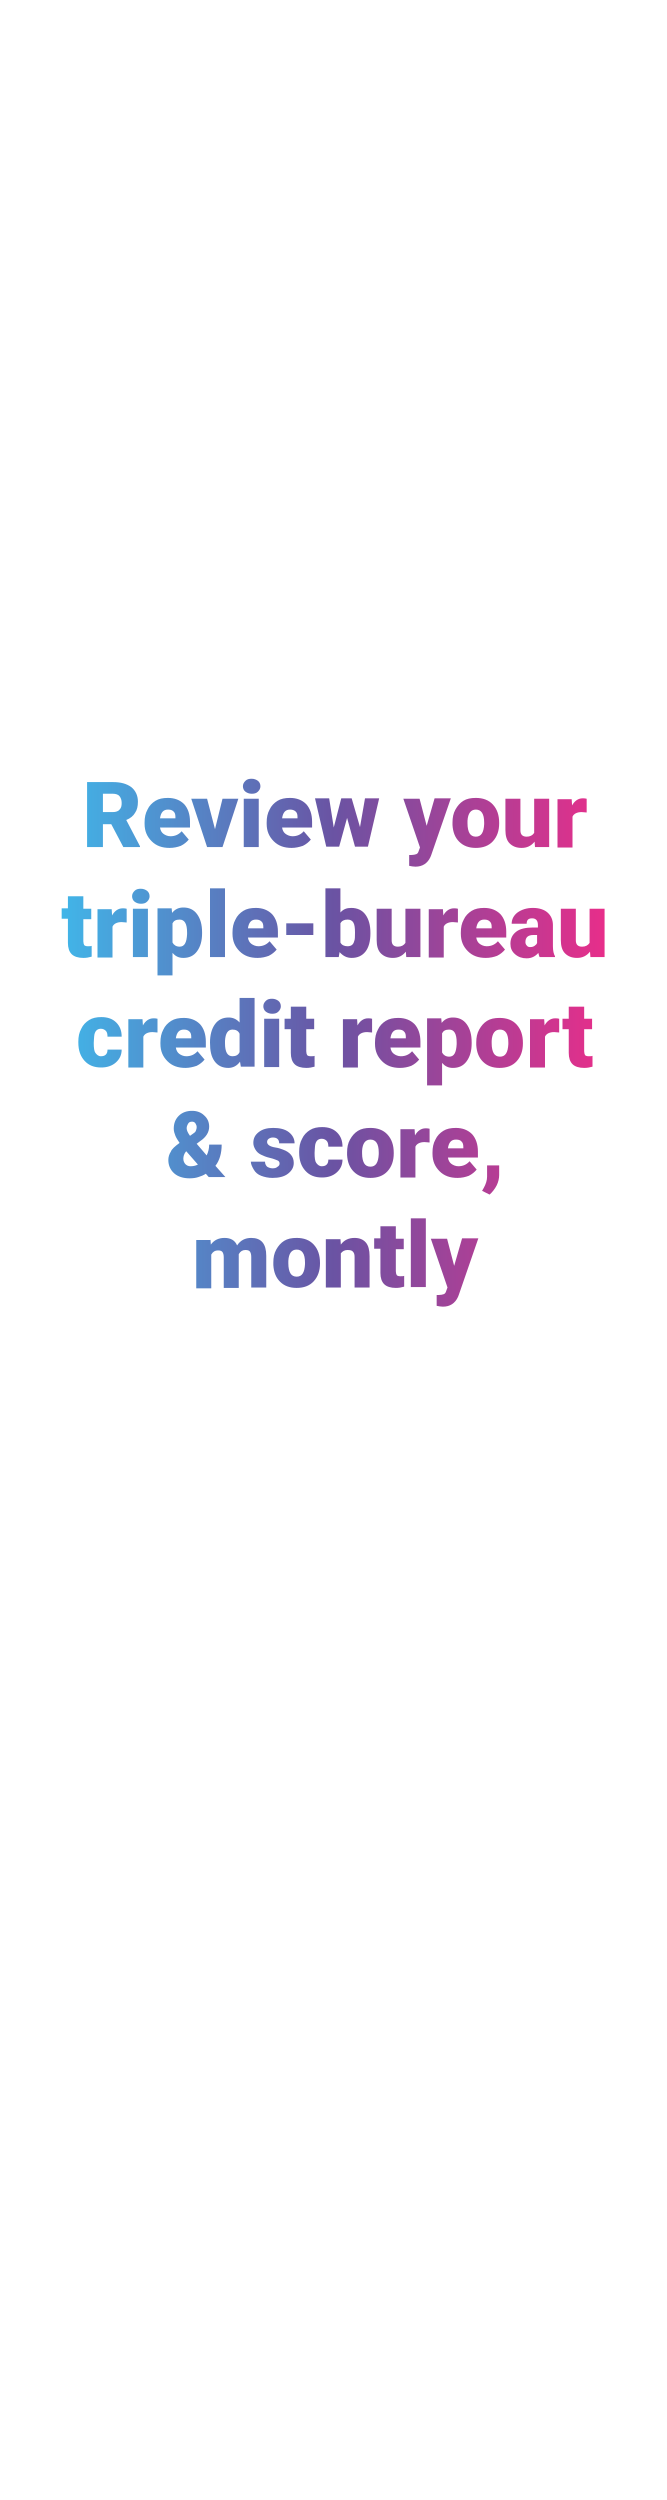
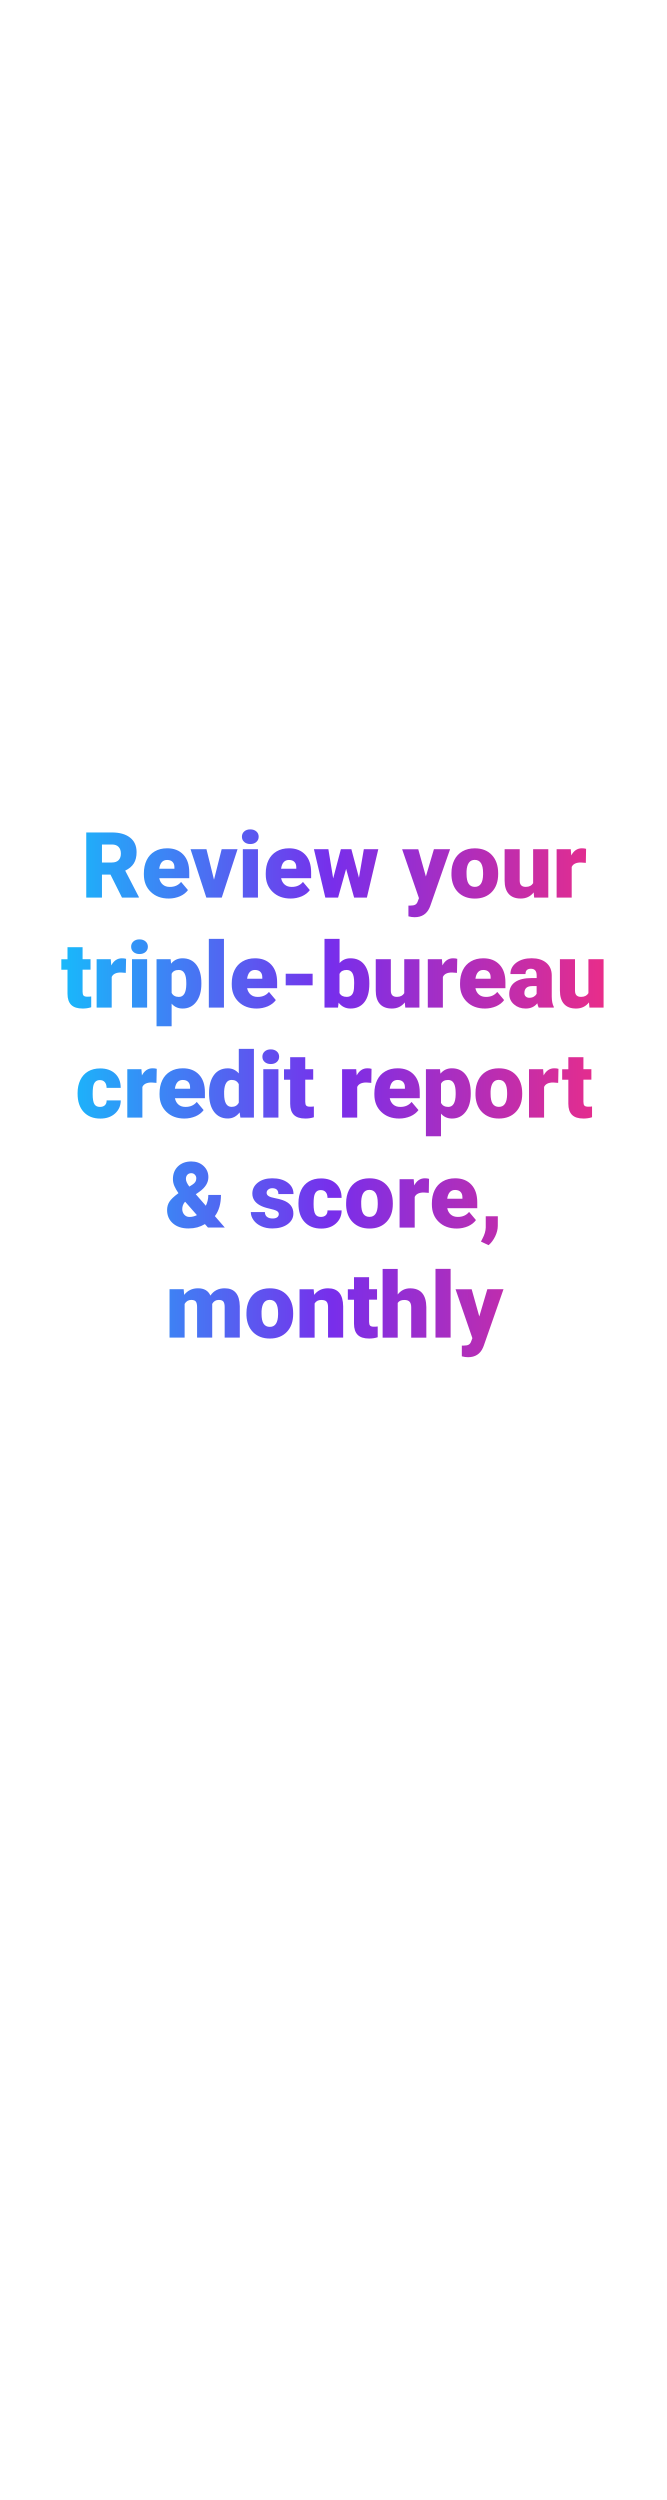
<svg xmlns="http://www.w3.org/2000/svg" version="1.1" id="Layer_1" x="0px" y="0px" viewBox="0 0 160 600" style="enable-background:new 0 0 160 600;" xml:space="preserve">
  <style type="text/css">
	.st0{fill:url(#SVGID_1_);}
</style>
-   <linearGradient id="SVGID_1_" gradientUnits="userSpaceOnUse" x1="14.935" y1="250.262" x2="145.065" y2="250.262">
-     <stop offset="0" style="stop-color:#41B5E8" />
-     <stop offset="0.5" style="stop-color:#6A53A3" />
-     <stop offset="1" style="stop-color:#E72E8A" />
+   <linearGradient id="SVGID_1_" gradientUnits="userSpaceOnUse" x1="14.719" y1="262.39" x2="144.85" y2="262.39">
+     <stop offset="0" style="stop-color:#18B9FB" />
+     <stop offset="0.5" style="stop-color:#782EEB" />
+     <stop offset="1" style="stop-color:#E82D8A" />
  </linearGradient>
-   <path class="st0" d="M26.7,197.8h-2v5.5h-3.8v-15.6h6.2c1.9,0,3.3,0.4,4.4,1.2c1,0.8,1.6,2,1.6,3.5c0,1.1-0.2,2-0.7,2.7  c-0.4,0.7-1.1,1.3-2.1,1.7l3.3,6.3v0.2h-4L26.7,197.8z M24.7,194.9h2.4c0.7,0,1.3-0.2,1.6-0.6c0.4-0.4,0.5-0.9,0.5-1.6  c0-0.7-0.2-1.2-0.5-1.6s-0.9-0.6-1.6-0.6h-2.4V194.9z M40.7,203.5c-1.8,0-3.2-0.5-4.3-1.6c-1.1-1.1-1.7-2.4-1.7-4.2v-0.3  c0-1.2,0.2-2.2,0.7-3.1c0.4-0.9,1.1-1.6,1.9-2.1c0.8-0.5,1.8-0.7,3-0.7c1.6,0,2.9,0.5,3.9,1.5c0.9,1,1.4,2.4,1.4,4.2v1.4h-7.2  c0.1,0.7,0.4,1.2,0.8,1.5s1,0.6,1.7,0.6c1.1,0,2-0.4,2.7-1.2l1.7,2c-0.5,0.6-1.1,1.1-1.9,1.5C42.6,203.3,41.7,203.5,40.7,203.5z   M40.3,194.3c-1.1,0-1.7,0.7-1.9,2.1h3.7v-0.3c0-0.6-0.1-1-0.4-1.3C41.3,194.4,40.9,194.3,40.3,194.3z M51.6,199l1.8-7.3h3.8  l-3.8,11.6h-3.7l-3.8-11.6h3.8L51.6,199z M58.3,188.7c0-0.5,0.2-0.9,0.6-1.3s0.9-0.5,1.5-0.5s1.1,0.2,1.5,0.5s0.6,0.8,0.6,1.3  s-0.2,0.9-0.6,1.3s-0.9,0.5-1.5,0.5s-1.1-0.2-1.5-0.5S58.3,189.2,58.3,188.7z M62.1,203.3h-3.6v-11.6h3.6V203.3z M70,203.5  c-1.8,0-3.2-0.5-4.3-1.6c-1.1-1.1-1.7-2.4-1.7-4.2v-0.3c0-1.2,0.2-2.2,0.7-3.1c0.4-0.9,1.1-1.6,1.9-2.1c0.8-0.5,1.8-0.7,3-0.7  c1.6,0,2.9,0.5,3.9,1.5c0.9,1,1.4,2.4,1.4,4.2v1.4h-7.2c0.1,0.7,0.4,1.2,0.8,1.5s1,0.6,1.7,0.6c1.1,0,2-0.4,2.7-1.2l1.7,2  c-0.5,0.6-1.1,1.1-1.9,1.5C71.8,203.3,70.9,203.5,70,203.5z M69.6,194.3c-1.1,0-1.7,0.7-1.9,2.1h3.7v-0.3c0-0.6-0.1-1-0.4-1.3  C70.6,194.4,70.1,194.3,69.6,194.3z M86.4,198.5l1.2-6.9H91l-2.7,11.6h-3.1l-1.9-6.9l-1.9,6.9h-3.1l-2.7-11.6H79l1.1,7l1.8-7h2.5  L86.4,198.5z M102.4,198.2l1.9-6.6h3.9l-4.7,13.6l-0.2,0.5c-0.7,1.5-1.9,2.3-3.6,2.3c-0.5,0-1-0.1-1.5-0.2v-2.6h0.5  c0.5,0,0.9-0.1,1.2-0.2c0.3-0.1,0.5-0.4,0.6-0.8l0.3-0.8l-4-11.7h3.9L102.4,198.2z M108.6,197.4c0-1.2,0.2-2.2,0.7-3.1  c0.5-0.9,1.1-1.6,1.9-2.1s1.8-0.7,3-0.7c1.7,0,3.1,0.5,4.1,1.6c1,1.1,1.5,2.5,1.5,4.4v0.1c0,1.8-0.5,3.2-1.5,4.3  c-1,1.1-2.4,1.6-4.1,1.6c-1.7,0-3-0.5-4-1.5c-1-1-1.5-2.3-1.6-4L108.6,197.4z M112.2,197.6c0,1.1,0.2,1.9,0.5,2.4s0.8,0.8,1.5,0.8  c1.3,0,1.9-1,2-3v-0.4c0-2.1-0.7-3.1-2-3.1c-1.2,0-1.9,0.9-2,2.7L112.2,197.6z M128.3,202c-0.8,1-1.8,1.5-3.1,1.5  c-1.3,0-2.2-0.4-2.9-1.1c-0.7-0.7-1-1.8-1-3.2v-7.5h3.6v7.6c0,1,0.5,1.5,1.5,1.5c0.8,0,1.4-0.3,1.8-0.9v-8.2h3.6v11.6h-3.4  L128.3,202z M140.8,195l-1.2-0.1c-1.1,0-1.9,0.4-2.2,1.1v7.4h-3.6v-11.6h3.4l0.1,1.5c0.6-1.1,1.5-1.7,2.5-1.7c0.4,0,0.7,0,1,0.1  L140.8,195z M20,215.2v2.9h1.9v2.5H20v5.3c0,0.4,0.1,0.7,0.2,0.9s0.5,0.3,0.9,0.3c0.4,0,0.7,0,0.9-0.1v2.6c-0.7,0.2-1.3,0.3-2,0.3  c-1.2,0-2.2-0.3-2.8-0.9s-0.9-1.5-0.9-2.7v-5.8h-1.5v-2.5h1.5v-2.9H20z M30.4,221.4l-1.2-0.1c-1.1,0-1.9,0.4-2.2,1.1v7.4h-3.6v-11.6  h3.4l0.1,1.5c0.6-1.1,1.5-1.7,2.5-1.7c0.4,0,0.7,0,1,0.1L30.4,221.4z M31.7,215.1c0-0.5,0.2-0.9,0.6-1.3s0.9-0.5,1.5-0.5  s1.1,0.2,1.5,0.5s0.6,0.8,0.6,1.3s-0.2,0.9-0.6,1.3s-0.9,0.5-1.5,0.5s-1.1-0.2-1.5-0.5S31.7,215.6,31.7,215.1z M35.5,229.7h-3.6  v-11.6h3.6V229.7z M48.5,224c0,1.8-0.4,3.2-1.2,4.3c-0.8,1.1-1.9,1.6-3.3,1.6c-1.1,0-1.9-0.4-2.6-1.2v5.4h-3.6v-16.1h3.4l0.1,1.1  c0.7-0.9,1.6-1.3,2.7-1.3c1.4,0,2.5,0.5,3.3,1.6c0.8,1.1,1.2,2.5,1.2,4.4V224z M44.9,223.8c0-2.1-0.6-3.1-1.8-3.1  c-0.9,0-1.4,0.3-1.7,0.9v4.6c0.3,0.6,0.9,1,1.7,1c1.2,0,1.7-1,1.8-3V223.8z M54,229.7h-3.6v-16.5H54V229.7z M61.8,229.9  c-1.8,0-3.2-0.5-4.3-1.6c-1.1-1.1-1.7-2.4-1.7-4.2v-0.3c0-1.2,0.2-2.2,0.7-3.1c0.4-0.9,1.1-1.6,1.9-2.1c0.8-0.5,1.8-0.7,3-0.7  c1.6,0,2.9,0.5,3.9,1.5c0.9,1,1.4,2.4,1.4,4.2v1.4h-7.2c0.1,0.7,0.4,1.2,0.8,1.5s1,0.6,1.7,0.6c1.1,0,2-0.4,2.7-1.2l1.7,2  c-0.5,0.6-1.1,1.1-1.9,1.5C63.7,229.7,62.8,229.9,61.8,229.9z M61.4,220.7c-1.1,0-1.7,0.7-1.9,2.1h3.7v-0.3c0-0.6-0.1-1-0.4-1.3  C62.4,220.8,62,220.7,61.4,220.7z M75.2,224.4h-6.5v-2.8h6.5V224.4z M88.9,224c0,1.9-0.4,3.4-1.2,4.4s-1.9,1.5-3.3,1.5  c-1.2,0-2.1-0.5-2.9-1.4l-0.2,1.2h-3.2v-16.5h3.6v5.8c0.7-0.8,1.5-1.1,2.6-1.1c1.4,0,2.6,0.5,3.4,1.6s1.2,2.5,1.2,4.4V224z   M85.2,223.8c0-1.1-0.1-1.9-0.4-2.4c-0.3-0.5-0.8-0.7-1.4-0.7c-0.8,0-1.4,0.3-1.7,0.9v4.6c0.3,0.6,0.9,0.9,1.7,0.9  c0.9,0,1.4-0.4,1.6-1.2C85.2,225.5,85.2,224.8,85.2,223.8z M97.4,228.4c-0.8,1-1.8,1.5-3.1,1.5c-1.3,0-2.2-0.4-2.9-1.1  c-0.7-0.7-1-1.8-1-3.2v-7.5H94v7.6c0,1,0.5,1.5,1.5,1.5c0.8,0,1.4-0.3,1.8-0.9v-8.2h3.6v11.6h-3.4L97.4,228.4z M109.9,221.4  l-1.2-0.1c-1.1,0-1.9,0.4-2.2,1.1v7.4h-3.6v-11.6h3.4l0.1,1.5c0.6-1.1,1.5-1.7,2.5-1.7c0.4,0,0.7,0,1,0.1L109.9,221.4z M116.6,229.9  c-1.8,0-3.2-0.5-4.3-1.6c-1.1-1.1-1.7-2.4-1.7-4.2v-0.3c0-1.2,0.2-2.2,0.7-3.1c0.4-0.9,1.1-1.6,1.9-2.1c0.8-0.5,1.8-0.7,3-0.7  c1.6,0,2.9,0.5,3.9,1.5c0.9,1,1.4,2.4,1.4,4.2v1.4h-7.2c0.1,0.7,0.4,1.2,0.8,1.5s1,0.6,1.7,0.6c1.1,0,2-0.4,2.7-1.2l1.7,2  c-0.5,0.6-1.1,1.1-1.9,1.5C118.5,229.7,117.6,229.9,116.6,229.9z M116.2,220.7c-1.1,0-1.7,0.7-1.9,2.1h3.7v-0.3c0-0.6-0.1-1-0.4-1.3  C117.2,220.8,116.8,220.7,116.2,220.7z M129.5,229.7c-0.1-0.2-0.2-0.6-0.3-1c-0.7,0.8-1.6,1.3-2.8,1.3c-1.1,0-2-0.3-2.8-1  c-0.8-0.7-1.1-1.5-1.1-2.5c0-1.3,0.5-2.2,1.4-2.9s2.3-1,4.1-1h1.1V222c0-1.1-0.5-1.6-1.4-1.6c-0.9,0-1.3,0.4-1.3,1.3h-3.6  c0-1.1,0.5-2,1.4-2.7c1-0.7,2.2-1.1,3.7-1.1s2.7,0.4,3.5,1.1s1.3,1.7,1.3,3v5.1c0,1.1,0.2,1.9,0.5,2.4v0.2H129.5z M127.2,227.3  c0.5,0,0.8-0.1,1.1-0.3c0.3-0.2,0.5-0.4,0.6-0.7v-1.9H128c-1.3,0-1.9,0.6-1.9,1.7c0,0.3,0.1,0.6,0.3,0.8  C126.6,227.2,126.9,227.3,127.2,227.3z M141.6,228.4c-0.8,1-1.8,1.5-3.1,1.5c-1.3,0-2.2-0.4-2.9-1.1c-0.7-0.7-1-1.8-1-3.2v-7.5h3.6  v7.6c0,1,0.5,1.5,1.5,1.5c0.8,0,1.4-0.3,1.8-0.9v-8.2h3.6v11.6h-3.4L141.6,228.4z M24.2,253.5c0.5,0,0.9-0.1,1.2-0.4  c0.3-0.3,0.4-0.7,0.4-1.2h3.4c0,1.3-0.5,2.3-1.4,3.1c-0.9,0.8-2.1,1.2-3.5,1.2c-1.7,0-3-0.5-4-1.6s-1.5-2.5-1.5-4.4v-0.2  c0-1.2,0.2-2.2,0.7-3.1c0.4-0.9,1.1-1.6,1.9-2.1c0.8-0.5,1.8-0.7,2.9-0.7c1.5,0,2.7,0.4,3.6,1.3s1.3,2,1.3,3.4h-3.4  c0-0.6-0.1-1.1-0.4-1.4s-0.7-0.5-1.2-0.5c-0.9,0-1.5,0.6-1.6,1.8c0,0.4-0.1,0.9-0.1,1.6c0,1.2,0.1,2,0.4,2.4S23.6,253.5,24.2,253.5z   M37.8,247.8l-1.2-0.1c-1.1,0-1.9,0.4-2.2,1.1v7.4h-3.6v-11.6h3.4l0.1,1.5c0.6-1.1,1.5-1.7,2.5-1.7c0.4,0,0.7,0,1,0.1L37.8,247.8z   M44.5,256.3c-1.8,0-3.2-0.5-4.3-1.6c-1.1-1.1-1.7-2.4-1.7-4.2v-0.3c0-1.2,0.2-2.2,0.7-3.1c0.4-0.9,1.1-1.6,1.9-2.1  c0.8-0.5,1.8-0.7,3-0.7c1.6,0,2.9,0.5,3.9,1.5c0.9,1,1.4,2.4,1.4,4.2v1.4h-7.2c0.1,0.7,0.4,1.2,0.8,1.5s1,0.6,1.7,0.6  c1.1,0,2-0.4,2.7-1.2l1.7,2c-0.5,0.6-1.1,1.1-1.9,1.5C46.3,256.1,45.4,256.3,44.5,256.3z M44.1,247.1c-1.1,0-1.7,0.7-1.9,2.1h3.7  v-0.3c0-0.6-0.1-1-0.4-1.3C45.1,247.2,44.7,247.1,44.1,247.1z M50.4,250.2c0-1.8,0.4-3.3,1.2-4.4s1.9-1.6,3.3-1.6  c1,0,1.9,0.4,2.6,1.2v-5.9h3.6v16.5h-3.3l-0.2-1.2c-0.7,1-1.7,1.5-2.8,1.5c-1.4,0-2.5-0.5-3.3-1.6S50.4,252.2,50.4,250.2z M54,250.4  c0,2.1,0.6,3.1,1.8,3.1c0.8,0,1.4-0.3,1.7-1v-4.4c-0.3-0.7-0.9-1-1.7-1c-1.1,0-1.7,0.9-1.8,2.7L54,250.4z M63.2,241.5  c0-0.5,0.2-0.9,0.6-1.3s0.9-0.5,1.5-0.5s1.1,0.2,1.5,0.5s0.6,0.8,0.6,1.3s-0.2,0.9-0.6,1.3s-0.9,0.5-1.5,0.5s-1.1-0.2-1.5-0.5  S63.2,242,63.2,241.5z M67,256.1h-3.6v-11.6H67V256.1z M73.5,241.6v2.9h1.9v2.5h-1.9v5.3c0,0.4,0.1,0.7,0.2,0.9s0.5,0.3,0.9,0.3  c0.4,0,0.7,0,0.9-0.1v2.6c-0.7,0.2-1.3,0.3-2,0.3c-1.2,0-2.2-0.3-2.8-0.9c-0.6-0.6-0.9-1.5-0.9-2.7V247h-1.5v-2.5h1.5v-2.9H73.5z   M89.3,247.8l-1.2-0.1c-1.1,0-1.9,0.4-2.2,1.1v7.4h-3.6v-11.6h3.4l0.1,1.5c0.6-1.1,1.5-1.7,2.5-1.7c0.4,0,0.7,0,1,0.1L89.3,247.8z   M96,256.3c-1.8,0-3.2-0.5-4.3-1.6c-1.1-1.1-1.7-2.4-1.7-4.2v-0.3c0-1.2,0.2-2.2,0.7-3.1c0.4-0.9,1.1-1.6,1.9-2.1  c0.8-0.5,1.8-0.7,3-0.7c1.6,0,2.9,0.5,3.9,1.5c0.9,1,1.4,2.4,1.4,4.2v1.4h-7.2c0.1,0.7,0.4,1.2,0.8,1.5s1,0.6,1.7,0.6  c1.1,0,2-0.4,2.7-1.2l1.7,2c-0.5,0.6-1.1,1.1-1.9,1.5C97.9,256.1,97,256.3,96,256.3z M95.6,247.1c-1.1,0-1.7,0.7-1.9,2.1h3.7v-0.3  c0-0.6-0.1-1-0.4-1.3C96.7,247.2,96.2,247.1,95.6,247.1z M113.2,250.4c0,1.8-0.4,3.2-1.2,4.3c-0.8,1.1-1.9,1.6-3.3,1.6  c-1.1,0-1.9-0.4-2.6-1.2v5.4h-3.6v-16.1h3.4l0.1,1.1c0.7-0.9,1.6-1.3,2.7-1.3c1.4,0,2.5,0.5,3.3,1.6c0.8,1.1,1.2,2.5,1.2,4.4V250.4z   M109.6,250.2c0-2.1-0.6-3.1-1.8-3.1c-0.9,0-1.4,0.3-1.7,0.9v4.6c0.3,0.6,0.9,1,1.7,1c1.2,0,1.7-1,1.8-3V250.2z M114.3,250.2  c0-1.2,0.2-2.2,0.7-3.1c0.5-0.9,1.1-1.6,1.9-2.1s1.8-0.7,3-0.7c1.7,0,3.1,0.5,4.1,1.6c1,1.1,1.5,2.5,1.5,4.4v0.1  c0,1.8-0.5,3.2-1.5,4.3c-1,1.1-2.4,1.6-4.1,1.6c-1.7,0-3-0.5-4-1.5c-1-1-1.5-2.3-1.6-4L114.3,250.2z M118,250.4  c0,1.1,0.2,1.9,0.5,2.4s0.8,0.8,1.5,0.8c1.3,0,1.9-1,2-3v-0.4c0-2.1-0.7-3.1-2-3.1c-1.2,0-1.9,0.9-2,2.7L118,250.4z M134.2,247.8  l-1.2-0.1c-1.1,0-1.9,0.4-2.2,1.1v7.4h-3.6v-11.6h3.4l0.1,1.5c0.6-1.1,1.5-1.7,2.5-1.7c0.4,0,0.7,0,1,0.1L134.2,247.8z M140.2,241.6  v2.9h1.9v2.5h-1.9v5.3c0,0.4,0.1,0.7,0.2,0.9s0.5,0.3,0.9,0.3c0.4,0,0.7,0,0.9-0.1v2.6c-0.7,0.2-1.3,0.3-2,0.3  c-1.2,0-2.2-0.3-2.8-0.9c-0.6-0.6-0.9-1.5-0.9-2.7V247h-1.5v-2.5h1.5v-2.9H140.2z M43.1,274.3c-0.4-0.6-0.8-1.2-1-1.7  c-0.2-0.5-0.4-1.1-0.4-1.7c0-1.3,0.4-2.3,1.2-3.1c0.8-0.8,1.9-1.2,3.2-1.2c1.2,0,2.2,0.4,2.9,1.1c0.8,0.7,1.2,1.6,1.2,2.7  c0,1.3-0.7,2.5-2.2,3.5l-0.8,0.6l2.4,2.8c0.4-0.8,0.6-1.7,0.6-2.6h3c0,2.1-0.5,3.8-1.5,5.1l2.4,2.7h-4l-0.7-0.8  c-0.6,0.4-1.2,0.6-1.8,0.8c-0.6,0.2-1.3,0.3-2.1,0.3c-1.5,0-2.8-0.4-3.7-1.2c-0.9-0.8-1.4-1.9-1.4-3.2c0-0.7,0.2-1.4,0.6-2  C41.2,275.8,42,275.1,43.1,274.3L43.1,274.3z M45.7,279.9c0.6,0,1.2-0.1,1.8-0.4l-2.8-3.2l-0.1,0.1c-0.4,0.5-0.6,1.1-0.6,1.7  c0,0.5,0.2,1,0.5,1.3S45.2,279.9,45.7,279.9z M44.8,270.8c0,0.5,0.3,1.1,0.8,1.8l0.7-0.5c0.3-0.2,0.6-0.4,0.7-0.7s0.2-0.5,0.2-0.9  c0-0.3-0.1-0.6-0.3-0.9s-0.5-0.4-0.8-0.4c-0.4,0-0.7,0.1-0.9,0.4C44.9,270.1,44.8,270.4,44.8,270.8z M67.1,279.2  c0-0.3-0.2-0.6-0.5-0.7s-0.9-0.4-1.8-0.6s-1.6-0.5-2.2-0.8c-0.6-0.3-1-0.7-1.3-1.2s-0.5-1-0.5-1.6c0-1.1,0.4-1.9,1.3-2.6  c0.9-0.7,2-1,3.5-1c1.5,0,2.8,0.3,3.7,1s1.4,1.6,1.4,2.7H67c0-0.9-0.5-1.4-1.5-1.4c-0.4,0-0.7,0.1-1,0.3c-0.3,0.2-0.4,0.5-0.4,0.8  c0,0.3,0.2,0.6,0.5,0.8s0.8,0.4,1.5,0.5c0.7,0.1,1.3,0.3,1.8,0.5c1.7,0.6,2.6,1.7,2.6,3.2c0,1.1-0.5,1.9-1.4,2.6  c-0.9,0.7-2.2,1-3.7,1c-1,0-1.9-0.2-2.7-0.5s-1.4-0.8-1.8-1.5s-0.7-1.3-0.7-1.9h3.4c0,0.5,0.2,0.9,0.5,1.2c0.3,0.2,0.8,0.4,1.3,0.4  c0.5,0,0.9-0.1,1.1-0.3C67,279.8,67.1,279.6,67.1,279.2z M77.2,279.9c0.5,0,0.9-0.1,1.2-0.4c0.3-0.3,0.4-0.7,0.4-1.2h3.4  c0,1.3-0.5,2.3-1.4,3.1c-0.9,0.8-2.1,1.2-3.5,1.2c-1.7,0-3-0.5-4-1.6s-1.5-2.5-1.5-4.4v-0.2c0-1.2,0.2-2.2,0.7-3.1  c0.4-0.9,1.1-1.6,1.9-2.1c0.8-0.5,1.8-0.7,2.9-0.7c1.5,0,2.7,0.4,3.6,1.3s1.3,2,1.3,3.4h-3.4c0-0.6-0.1-1.1-0.4-1.4  s-0.7-0.5-1.2-0.5c-0.9,0-1.5,0.6-1.6,1.8c0,0.4-0.1,0.9-0.1,1.6c0,1.2,0.1,2,0.4,2.4S76.6,279.9,77.2,279.9z M83.3,276.6  c0-1.2,0.2-2.2,0.7-3.1c0.5-0.9,1.1-1.6,1.9-2.1s1.8-0.7,3-0.7c1.7,0,3.1,0.5,4.1,1.6c1,1.1,1.5,2.5,1.5,4.4v0.1  c0,1.8-0.5,3.2-1.5,4.3c-1,1.1-2.4,1.6-4.1,1.6c-1.7,0-3-0.5-4-1.5c-1-1-1.5-2.3-1.6-4L83.3,276.6z M86.9,276.8  c0,1.1,0.2,1.9,0.5,2.4s0.8,0.8,1.5,0.8c1.3,0,1.9-1,2-3v-0.4c0-2.1-0.7-3.1-2-3.1c-1.2,0-1.9,0.9-2,2.7L86.9,276.8z M103.1,274.2  l-1.2-0.1c-1.1,0-1.9,0.4-2.2,1.1v7.4h-3.6v-11.6h3.4l0.1,1.5c0.6-1.1,1.5-1.7,2.5-1.7c0.4,0,0.7,0,1,0.1L103.1,274.2z M109.8,282.7  c-1.8,0-3.2-0.5-4.3-1.6c-1.1-1.1-1.7-2.4-1.7-4.2v-0.3c0-1.2,0.2-2.2,0.7-3.1c0.4-0.9,1.1-1.6,1.9-2.1c0.8-0.5,1.8-0.7,3-0.7  c1.6,0,2.9,0.5,3.9,1.5c0.9,1,1.4,2.4,1.4,4.2v1.4h-7.2c0.1,0.7,0.4,1.2,0.8,1.5s1,0.6,1.7,0.6c1.1,0,2-0.4,2.7-1.2l1.7,2  c-0.5,0.6-1.1,1.1-1.9,1.5C111.7,282.5,110.8,282.7,109.8,282.7z M109.4,273.5c-1.1,0-1.7,0.7-1.9,2.1h3.7v-0.3c0-0.6-0.1-1-0.4-1.3  C110.5,273.6,110,273.5,109.4,273.5z M117.5,286.7l-1.8-0.9l0.4-0.7c0.5-0.9,0.8-1.8,0.8-2.7v-2.7h2.9l0,2.3c0,0.8-0.2,1.7-0.6,2.5  S118.1,286.2,117.5,286.7z M50.5,297.3l0.1,1.4c0.8-1.1,1.9-1.6,3.3-1.6c1.5,0,2.5,0.6,3,1.8c0.8-1.2,1.9-1.8,3.4-1.8  c2.4,0,3.6,1.4,3.6,4.3v7.6h-3.6v-7.3c0-0.6-0.1-1-0.3-1.3s-0.6-0.4-1.1-0.4c-0.7,0-1.2,0.3-1.6,1l0,0.2v7.9h-3.6v-7.3  c0-0.6-0.1-1-0.3-1.3s-0.6-0.4-1.1-0.4c-0.7,0-1.2,0.3-1.6,1v8.1h-3.6v-11.6H50.5z M65.6,303c0-1.2,0.2-2.2,0.7-3.1  c0.5-0.9,1.1-1.6,1.9-2.1s1.8-0.7,3-0.7c1.7,0,3.1,0.5,4.1,1.6c1,1.1,1.5,2.5,1.5,4.4v0.1c0,1.8-0.5,3.2-1.5,4.3  c-1,1.1-2.4,1.6-4.1,1.6c-1.7,0-3-0.5-4-1.5c-1-1-1.5-2.3-1.6-4L65.6,303z M69.2,303.2c0,1.1,0.2,1.9,0.5,2.4s0.8,0.8,1.5,0.8  c1.3,0,1.9-1,2-3V303c0-2.1-0.7-3.1-2-3.1c-1.2,0-1.9,0.9-2,2.7L69.2,303.2z M81.7,297.3l0.1,1.4c0.8-1.1,1.9-1.6,3.3-1.6  c1.2,0,2.1,0.4,2.7,1.1c0.6,0.7,0.9,1.8,0.9,3.3v7.5h-3.6v-7.3c0-0.6-0.1-1-0.4-1.3c-0.2-0.3-0.7-0.4-1.3-0.4  c-0.7,0-1.2,0.3-1.6,0.8v8.2h-3.6v-11.6H81.7z M95,294.4v2.9h1.9v2.5H95v5.3c0,0.4,0.1,0.7,0.2,0.9s0.5,0.3,0.9,0.3  c0.4,0,0.7,0,0.9-0.1v2.6c-0.7,0.2-1.3,0.3-2,0.3c-1.2,0-2.2-0.3-2.8-0.9s-0.9-1.5-0.9-2.7v-5.8h-1.5v-2.5h1.5v-2.9H95z   M102.2,308.9h-3.6v-16.5h3.6V308.9z M109,303.8l1.9-6.6h3.9l-4.7,13.6l-0.2,0.5c-0.7,1.5-1.9,2.3-3.6,2.3c-0.5,0-1-0.1-1.5-0.2  v-2.6h0.5c0.5,0,0.9-0.1,1.2-0.2c0.3-0.1,0.5-0.4,0.6-0.8l0.3-0.8l-4-11.7h3.9L109,303.8z" />
+   <path class="st0" d="M26.51,209.9h-2.04v5.53H20.7v-15.64h6.16c1.85,0,3.3,0.41,4.35,1.23c1.05,0.82,1.57,1.99,1.57,3.49  c0,1.09-0.22,1.99-0.66,2.7c-0.44,0.71-1.13,1.29-2.07,1.74l3.27,6.32v0.16h-4.04L26.51,209.9z M24.47,207h2.38  c0.72,0,1.25-0.19,1.62-0.57c0.36-0.38,0.54-0.9,0.54-1.58c0-0.67-0.18-1.2-0.55-1.59s-0.9-0.58-1.61-0.58h-2.38V207z M40.51,215.65  c-1.78,0-3.23-0.53-4.33-1.6c-1.1-1.06-1.65-2.45-1.65-4.15v-0.3c0-1.19,0.22-2.24,0.66-3.15c0.44-0.91,1.08-1.61,1.93-2.11  c0.84-0.5,1.85-0.75,3.01-0.75c1.63,0,2.92,0.51,3.87,1.52c0.95,1.01,1.42,2.43,1.42,4.24v1.41h-7.2c0.13,0.65,0.41,1.16,0.85,1.54  s1,0.56,1.7,0.56c1.15,0,2.04-0.4,2.69-1.2l1.65,1.96c-0.45,0.62-1.09,1.12-1.92,1.49C42.35,215.46,41.46,215.65,40.51,215.65z   M40.1,206.39c-1.06,0-1.69,0.7-1.89,2.11h3.65v-0.28c0.01-0.58-0.13-1.03-0.44-1.35C41.12,206.55,40.68,206.39,40.1,206.39z   M51.36,211.13l1.84-7.32h3.81l-3.79,11.62h-3.7l-3.79-11.62h3.82L51.36,211.13z M58.06,200.81c0-0.52,0.19-0.94,0.56-1.27  s0.86-0.49,1.45-0.49s1.08,0.17,1.45,0.49s0.56,0.75,0.56,1.27s-0.19,0.94-0.56,1.27s-0.86,0.49-1.45,0.49s-1.08-0.17-1.45-0.49  S58.06,201.33,58.06,200.81z M61.91,215.43h-3.63v-11.62h3.63V215.43z M69.76,215.65c-1.78,0-3.23-0.53-4.33-1.6  c-1.1-1.06-1.65-2.45-1.65-4.15v-0.3c0-1.19,0.22-2.24,0.66-3.15c0.44-0.91,1.08-1.61,1.93-2.11c0.84-0.5,1.85-0.75,3.01-0.75  c1.63,0,2.92,0.51,3.87,1.52c0.95,1.01,1.42,2.43,1.42,4.24v1.41h-7.2c0.13,0.65,0.41,1.16,0.85,1.54s1,0.56,1.7,0.56  c1.15,0,2.04-0.4,2.69-1.2l1.65,1.96c-0.45,0.62-1.09,1.12-1.92,1.49C71.6,215.46,70.71,215.65,69.76,215.65z M69.35,206.39  c-1.06,0-1.69,0.7-1.89,2.11h3.65v-0.28c0.01-0.58-0.13-1.03-0.44-1.35C70.37,206.55,69.93,206.39,69.35,206.39z M86.15,210.66  l1.17-6.85h3.47l-2.74,11.62h-3.06l-1.92-6.9l-1.93,6.9h-3.06l-2.74-11.62h3.47l1.15,7.01l1.85-7.01h2.52L86.15,210.66z   M102.21,210.36l1.93-6.55h3.88l-4.74,13.57l-0.2,0.49c-0.67,1.5-1.86,2.26-3.57,2.26c-0.47,0-0.97-0.07-1.49-0.21v-2.58h0.47  c0.51,0,0.9-0.07,1.17-0.22c0.27-0.15,0.47-0.41,0.6-0.79l0.29-0.77l-4.04-11.74h3.87L102.21,210.36z M108.35,209.52  c0-1.16,0.23-2.19,0.68-3.1c0.45-0.91,1.1-1.6,1.94-2.09s1.84-0.73,2.98-0.73c1.74,0,3.11,0.54,4.11,1.62c1,1.08,1.5,2.54,1.5,4.4  v0.13c0,1.81-0.5,3.25-1.51,4.31c-1.01,1.06-2.37,1.6-4.09,1.6c-1.65,0-2.98-0.5-3.99-1.49c-1-0.99-1.54-2.34-1.62-4.03  L108.35,209.52z M111.97,209.74c0,1.07,0.17,1.86,0.5,2.36s0.83,0.75,1.49,0.75c1.29,0,1.95-0.99,1.98-2.98v-0.37  c0-2.08-0.67-3.13-2-3.13c-1.21,0-1.87,0.9-1.97,2.7L111.97,209.74z M128.08,214.18c-0.77,0.98-1.8,1.47-3.1,1.47  c-1.27,0-2.24-0.37-2.89-1.11c-0.66-0.74-0.98-1.81-0.98-3.2v-7.53h3.62v7.55c0,1,0.48,1.49,1.45,1.49c0.83,0,1.42-0.3,1.77-0.89  v-8.15h3.64v11.62h-3.39L128.08,214.18z M140.6,207.09L139.4,207c-1.14,0-1.87,0.36-2.19,1.07v7.36h-3.62v-11.62h3.39l0.12,1.49  c0.61-1.14,1.46-1.71,2.55-1.71c0.39,0,0.72,0.04,1.01,0.13L140.6,207.09z M19.82,227.32v2.89h1.91v2.51h-1.91v5.32  c0,0.44,0.08,0.74,0.24,0.91s0.47,0.26,0.93,0.26c0.36,0,0.66-0.02,0.9-0.06v2.59c-0.65,0.21-1.33,0.31-2.04,0.31  c-1.25,0-2.17-0.29-2.76-0.88s-0.89-1.48-0.89-2.67v-5.77h-1.48v-2.51h1.48v-2.89H19.82z M30.19,233.49L29,233.4  c-1.14,0-1.87,0.36-2.19,1.07v7.36h-3.62v-11.62h3.39l0.12,1.49c0.61-1.14,1.46-1.71,2.55-1.71c0.39,0,0.72,0.04,1.01,0.13  L30.19,233.49z M31.47,227.21c0-0.52,0.19-0.94,0.56-1.27s0.86-0.49,1.45-0.49s1.08,0.17,1.45,0.49s0.56,0.75,0.56,1.27  s-0.19,0.94-0.56,1.27s-0.86,0.49-1.45,0.49s-1.08-0.17-1.45-0.49S31.47,227.73,31.47,227.21z M35.31,241.83h-3.63v-11.62h3.63  V241.83z M48.33,236.11c0,1.8-0.41,3.25-1.22,4.32c-0.81,1.08-1.91,1.62-3.29,1.62c-1.07,0-1.94-0.39-2.63-1.17v5.42h-3.62v-16.09  h3.38l0.11,1.07c0.69-0.86,1.61-1.29,2.74-1.29c1.43,0,2.55,0.53,3.34,1.58c0.79,1.06,1.19,2.51,1.19,4.36V236.11z M44.71,235.88  c0-2.06-0.6-3.09-1.8-3.09c-0.86,0-1.43,0.31-1.72,0.92v4.58c0.32,0.64,0.9,0.97,1.74,0.97c1.15,0,1.75-1,1.78-2.99V235.88z   M53.75,241.83h-3.63v-16.5h3.63V241.83z M61.6,242.05c-1.78,0-3.23-0.53-4.33-1.6c-1.1-1.06-1.65-2.45-1.65-4.15V236  c0-1.19,0.22-2.24,0.66-3.15c0.44-0.91,1.08-1.61,1.93-2.11c0.84-0.5,1.85-0.75,3.01-0.75c1.63,0,2.92,0.51,3.87,1.52  c0.95,1.01,1.42,2.43,1.42,4.24v1.41h-7.2c0.13,0.65,0.41,1.16,0.85,1.54s1,0.56,1.7,0.56c1.15,0,2.04-0.4,2.69-1.2l1.65,1.96  c-0.45,0.62-1.09,1.12-1.92,1.49C63.44,241.86,62.55,242.05,61.6,242.05z M61.19,232.79c-1.06,0-1.69,0.7-1.89,2.11h3.65v-0.28  c0.01-0.58-0.13-1.03-0.44-1.35C62.2,232.95,61.76,232.79,61.19,232.79z M75.03,236.48h-6.46v-2.79h6.46V236.48z M88.64,236.12  c0,1.91-0.39,3.37-1.18,4.39s-1.9,1.54-3.33,1.54c-1.18,0-2.13-0.47-2.86-1.41l-0.15,1.19h-3.24v-16.5h3.62v5.81  c0.67-0.77,1.54-1.15,2.61-1.15c1.45,0,2.56,0.52,3.35,1.56s1.18,2.5,1.18,4.38V236.12z M85,235.89c0-1.12-0.15-1.91-0.45-2.39  c-0.3-0.47-0.75-0.71-1.37-0.71c-0.82,0-1.38,0.31-1.7,0.93v4.61c0.31,0.61,0.88,0.92,1.72,0.92c0.85,0,1.39-0.42,1.62-1.24  C84.95,237.6,85,236.9,85,235.89z M97.15,240.58c-0.77,0.98-1.8,1.47-3.1,1.47c-1.27,0-2.24-0.37-2.89-1.11  c-0.66-0.74-0.98-1.81-0.98-3.2v-7.53h3.62v7.55c0,1,0.48,1.49,1.45,1.49c0.83,0,1.42-0.3,1.77-0.89v-8.15h3.64v11.62h-3.39  L97.15,240.58z M109.67,233.49l-1.19-0.09c-1.14,0-1.87,0.36-2.19,1.07v7.36h-3.62v-11.62h3.39l0.12,1.49  c0.61-1.14,1.46-1.71,2.55-1.71c0.39,0,0.72,0.04,1.01,0.13L109.67,233.49z M116.39,242.05c-1.78,0-3.23-0.53-4.33-1.6  c-1.1-1.06-1.65-2.45-1.65-4.15V236c0-1.19,0.22-2.24,0.66-3.15c0.44-0.91,1.08-1.61,1.93-2.11c0.84-0.5,1.85-0.75,3.01-0.75  c1.63,0,2.92,0.51,3.87,1.52c0.95,1.01,1.42,2.43,1.42,4.24v1.41h-7.2c0.13,0.65,0.41,1.16,0.85,1.54s1,0.56,1.7,0.56  c1.15,0,2.04-0.4,2.69-1.2l1.65,1.96c-0.45,0.62-1.09,1.12-1.92,1.49C118.24,241.86,117.35,242.05,116.39,242.05z M115.99,232.79  c-1.06,0-1.69,0.7-1.89,2.11h3.65v-0.28c0.01-0.58-0.13-1.03-0.44-1.35C117,232.95,116.56,232.79,115.99,232.79z M129.29,241.83  c-0.13-0.24-0.24-0.58-0.34-1.04c-0.67,0.84-1.6,1.26-2.79,1.26c-1.1,0-2.03-0.33-2.79-0.99c-0.77-0.66-1.15-1.49-1.15-2.5  c0-1.26,0.47-2.21,1.4-2.86s2.28-0.97,4.06-0.97h1.12v-0.62c0-1.07-0.46-1.61-1.39-1.61c-0.86,0-1.29,0.42-1.29,1.27h-3.62  c0-1.12,0.48-2.03,1.43-2.74c0.96-0.7,2.17-1.05,3.66-1.05s2.65,0.36,3.51,1.08s1.3,1.71,1.32,2.98v5.15  c0.01,1.07,0.18,1.88,0.49,2.45v0.18H129.29z M127.03,239.47c0.45,0,0.83-0.1,1.12-0.29c0.3-0.19,0.51-0.41,0.64-0.66v-1.86h-1.05  c-1.26,0-1.89,0.57-1.89,1.7c0,0.33,0.11,0.6,0.33,0.8C126.4,239.37,126.68,239.47,127.03,239.47z M141.35,240.58  c-0.77,0.98-1.8,1.47-3.1,1.47c-1.27,0-2.24-0.37-2.89-1.11c-0.66-0.74-0.98-1.81-0.98-3.2v-7.53h3.62v7.55c0,1,0.48,1.49,1.45,1.49  c0.83,0,1.42-0.3,1.77-0.89v-8.15h3.64v11.62h-3.39L141.35,240.58z M24,265.66c0.51,0,0.9-0.14,1.18-0.41  c0.28-0.28,0.42-0.66,0.41-1.15h3.39c0,1.27-0.46,2.32-1.37,3.14c-0.91,0.82-2.09,1.22-3.53,1.22c-1.69,0-3.02-0.53-4-1.59  s-1.46-2.53-1.46-4.4v-0.15c0-1.17,0.22-2.21,0.65-3.11c0.43-0.9,1.06-1.59,1.87-2.07c0.82-0.48,1.78-0.72,2.9-0.72  c1.51,0,2.71,0.42,3.6,1.26s1.33,1.97,1.33,3.41h-3.39c0-0.6-0.15-1.06-0.44-1.39s-0.69-0.48-1.18-0.48c-0.94,0-1.49,0.6-1.64,1.79  c-0.05,0.38-0.08,0.9-0.08,1.57c0,1.17,0.14,1.98,0.42,2.43S23.39,265.66,24,265.66z M37.55,259.89l-1.19-0.09  c-1.14,0-1.87,0.36-2.19,1.07v7.36h-3.62v-11.62h3.39l0.12,1.49c0.61-1.14,1.46-1.71,2.55-1.71c0.39,0,0.72,0.04,1.01,0.13  L37.55,259.89z M44.27,268.45c-1.78,0-3.23-0.53-4.33-1.6c-1.1-1.06-1.65-2.45-1.65-4.15v-0.3c0-1.19,0.22-2.24,0.66-3.15  c0.44-0.91,1.08-1.61,1.93-2.11c0.84-0.5,1.85-0.75,3.01-0.75c1.63,0,2.92,0.51,3.87,1.52c0.95,1.01,1.42,2.43,1.42,4.24v1.41h-7.2  c0.13,0.65,0.41,1.16,0.85,1.54s1,0.56,1.7,0.56c1.15,0,2.04-0.4,2.69-1.2l1.65,1.96c-0.45,0.62-1.09,1.12-1.92,1.49  C46.11,268.26,45.22,268.45,44.27,268.45z M43.86,259.19c-1.06,0-1.69,0.7-1.89,2.11h3.65v-0.28c0.01-0.58-0.13-1.03-0.44-1.35  C44.88,259.35,44.44,259.19,43.86,259.19z M50.17,262.34c0-1.84,0.4-3.29,1.19-4.35s1.91-1.59,3.33-1.59c1.04,0,1.91,0.41,2.62,1.22  v-5.89h3.63v16.5h-3.25l-0.18-1.25c-0.75,0.97-1.69,1.46-2.84,1.46c-1.38,0-2.48-0.53-3.29-1.59S50.17,264.29,50.17,262.34z   M53.79,262.56c0,2.06,0.6,3.09,1.8,3.09c0.8,0,1.38-0.34,1.72-1.01v-4.43c-0.33-0.69-0.9-1.03-1.7-1.03c-1.12,0-1.72,0.9-1.82,2.71  L53.79,262.56z M62.97,253.61c0-0.52,0.19-0.94,0.56-1.27s0.86-0.49,1.45-0.49s1.08,0.17,1.45,0.49s0.56,0.75,0.56,1.27  s-0.19,0.94-0.56,1.27s-0.86,0.49-1.45,0.49s-1.08-0.17-1.45-0.49S62.97,254.13,62.97,253.61z M66.82,268.23h-3.63v-11.62h3.63  V268.23z M73.26,253.72v2.89h1.91v2.51h-1.91v5.32c0,0.44,0.08,0.74,0.24,0.91s0.47,0.26,0.93,0.26c0.36,0,0.66-0.02,0.9-0.06v2.59  c-0.65,0.21-1.33,0.31-2.04,0.31c-1.25,0-2.17-0.29-2.76-0.88s-0.89-1.48-0.89-2.67v-5.77h-1.48v-2.51h1.48v-2.89H73.26z   M89.11,259.89l-1.19-0.09c-1.14,0-1.87,0.36-2.19,1.07v7.36H82.1v-11.62h3.39l0.12,1.49c0.61-1.14,1.46-1.71,2.55-1.71  c0.39,0,0.72,0.04,1.01,0.13L89.11,259.89z M95.83,268.45c-1.78,0-3.23-0.53-4.33-1.6c-1.1-1.06-1.65-2.45-1.65-4.15v-0.3  c0-1.19,0.22-2.24,0.66-3.15c0.44-0.91,1.08-1.61,1.93-2.11c0.84-0.5,1.85-0.75,3.01-0.75c1.63,0,2.92,0.51,3.87,1.52  c0.95,1.01,1.42,2.43,1.42,4.24v1.41h-7.2c0.13,0.65,0.41,1.16,0.85,1.54s1,0.56,1.7,0.56c1.15,0,2.04-0.4,2.69-1.2l1.65,1.96  c-0.45,0.62-1.09,1.12-1.92,1.49C97.67,268.26,96.79,268.45,95.83,268.45z M95.42,259.19c-1.06,0-1.69,0.7-1.89,2.11h3.65v-0.28  c0.01-0.58-0.13-1.03-0.44-1.35C96.44,259.35,96,259.19,95.42,259.19z M112.98,262.51c0,1.8-0.41,3.25-1.22,4.32  c-0.81,1.08-1.91,1.62-3.29,1.62c-1.07,0-1.94-0.39-2.63-1.17v5.42h-3.62v-16.09h3.38l0.11,1.07c0.69-0.86,1.61-1.29,2.74-1.29  c1.43,0,2.55,0.53,3.34,1.58c0.79,1.06,1.19,2.51,1.19,4.36V262.51z M109.36,262.28c0-2.06-0.6-3.09-1.8-3.09  c-0.86,0-1.43,0.31-1.72,0.92v4.58c0.32,0.64,0.9,0.97,1.74,0.97c1.15,0,1.75-1,1.78-2.99V262.28z M114.12,262.31  c0-1.16,0.23-2.19,0.68-3.1c0.45-0.91,1.1-1.6,1.94-2.09s1.84-0.73,2.98-0.73c1.74,0,3.11,0.54,4.11,1.62c1,1.08,1.5,2.54,1.5,4.4  v0.13c0,1.81-0.5,3.25-1.51,4.31c-1.01,1.06-2.37,1.6-4.09,1.6c-1.65,0-2.98-0.5-3.99-1.49c-1-0.99-1.54-2.34-1.62-4.03  L114.12,262.31z M117.74,262.54c0,1.07,0.17,1.86,0.5,2.36s0.83,0.75,1.49,0.75c1.29,0,1.95-0.99,1.98-2.98v-0.37  c0-2.08-0.67-3.13-2-3.13c-1.21,0-1.87,0.9-1.97,2.7L117.74,262.54z M133.96,259.89l-1.19-0.09c-1.14,0-1.87,0.36-2.19,1.07v7.36  h-3.62v-11.62h3.39l0.12,1.49c0.61-1.14,1.46-1.71,2.55-1.71c0.39,0,0.72,0.04,1.01,0.13L133.96,259.89z M140.02,253.72v2.89h1.91  v2.51h-1.91v5.32c0,0.44,0.08,0.74,0.24,0.91s0.47,0.26,0.93,0.26c0.36,0,0.66-0.02,0.9-0.06v2.59c-0.65,0.21-1.33,0.31-2.04,0.31  c-1.25,0-2.17-0.29-2.76-0.88s-0.89-1.48-0.89-2.67v-5.77h-1.48v-2.51h1.48v-2.89H140.02z M42.85,286.39  c-0.42-0.6-0.75-1.17-0.99-1.72c-0.24-0.54-0.36-1.11-0.36-1.69c0-1.26,0.41-2.28,1.22-3.06c0.82-0.78,1.88-1.17,3.2-1.17  c1.18,0,2.16,0.36,2.93,1.08c0.77,0.72,1.16,1.61,1.16,2.68c0,1.33-0.73,2.51-2.2,3.54l-0.82,0.57l2.41,2.76  c0.39-0.79,0.59-1.65,0.59-2.59h3.04c0,2.11-0.49,3.81-1.46,5.08l2.38,2.74h-4.04l-0.73-0.83c-0.6,0.36-1.22,0.62-1.84,0.79  c-0.63,0.17-1.33,0.26-2.12,0.26c-1.55,0-2.79-0.41-3.72-1.22c-0.93-0.81-1.4-1.88-1.4-3.21c0-0.72,0.18-1.38,0.55-1.97  c0.37-0.59,1.09-1.27,2.15-2.05L42.85,286.39z M45.46,292.07c0.63,0,1.23-0.15,1.8-0.44l-2.81-3.2l-0.1,0.06  c-0.41,0.5-0.61,1.07-0.61,1.7c0,0.52,0.17,0.97,0.49,1.33S44.97,292.07,45.46,292.07z M44.62,282.95c0,0.5,0.27,1.11,0.82,1.83  l0.72-0.45c0.33-0.21,0.57-0.44,0.72-0.67s0.23-0.52,0.23-0.87c0-0.33-0.11-0.62-0.34-0.86s-0.51-0.37-0.85-0.37  c-0.4,0-0.72,0.13-0.95,0.38C44.73,282.2,44.62,282.53,44.62,282.95z M66.91,291.37c0-0.31-0.16-0.55-0.48-0.74  s-0.93-0.38-1.84-0.58s-1.65-0.46-2.23-0.79c-0.59-0.33-1.04-0.72-1.34-1.19s-0.46-1-0.46-1.6c0-1.07,0.44-1.95,1.32-2.64  c0.88-0.69,2.03-1.04,3.46-1.04c1.53,0,2.76,0.35,3.7,1.04s1.4,1.61,1.4,2.74h-3.63c0-0.93-0.49-1.4-1.47-1.4  c-0.38,0-0.7,0.11-0.96,0.32c-0.26,0.21-0.39,0.47-0.39,0.79c0,0.32,0.16,0.58,0.47,0.78s0.82,0.37,1.51,0.49  c0.69,0.13,1.3,0.28,1.82,0.46c1.75,0.6,2.62,1.68,2.62,3.23c0,1.06-0.47,1.92-1.41,2.59c-0.94,0.67-2.16,1-3.66,1  c-1,0-1.88-0.18-2.66-0.54s-1.39-0.84-1.83-1.46s-0.66-1.26-0.66-1.94h3.38c0.01,0.54,0.19,0.93,0.54,1.18  c0.34,0.25,0.78,0.37,1.32,0.37c0.49,0,0.86-0.1,1.11-0.3C66.79,291.95,66.91,291.69,66.91,291.37z M77.01,292.06  c0.51,0,0.9-0.14,1.18-0.41c0.28-0.28,0.42-0.66,0.41-1.15h3.39c0,1.27-0.46,2.32-1.37,3.14c-0.91,0.82-2.09,1.22-3.53,1.22  c-1.69,0-3.02-0.53-4-1.59s-1.46-2.53-1.46-4.4v-0.15c0-1.17,0.22-2.21,0.65-3.11c0.43-0.9,1.06-1.59,1.87-2.07  c0.82-0.48,1.78-0.72,2.9-0.72c1.51,0,2.71,0.42,3.6,1.26s1.33,1.97,1.33,3.41H78.6c0-0.6-0.15-1.06-0.44-1.39s-0.69-0.48-1.18-0.48  c-0.94,0-1.49,0.6-1.64,1.79c-0.05,0.38-0.08,0.9-0.08,1.57c0,1.17,0.14,1.98,0.42,2.43S76.4,292.06,77.01,292.06z M83.07,288.71  c0-1.16,0.23-2.19,0.68-3.1c0.45-0.91,1.1-1.6,1.94-2.09s1.84-0.73,2.98-0.73c1.74,0,3.11,0.54,4.11,1.62c1,1.08,1.5,2.54,1.5,4.4  v0.13c0,1.81-0.5,3.25-1.51,4.31c-1.01,1.06-2.37,1.6-4.09,1.6c-1.65,0-2.98-0.5-3.99-1.49c-1-0.99-1.54-2.34-1.62-4.03  L83.07,288.71z M86.69,288.94c0,1.07,0.17,1.86,0.5,2.36s0.83,0.75,1.49,0.75c1.29,0,1.95-0.99,1.98-2.98v-0.37  c0-2.08-0.67-3.13-2-3.13c-1.21,0-1.87,0.9-1.97,2.7L86.69,288.94z M102.91,286.29l-1.19-0.09c-1.14,0-1.87,0.36-2.19,1.07v7.36  H95.9v-11.62h3.39l0.12,1.49c0.61-1.14,1.46-1.71,2.55-1.71c0.39,0,0.72,0.04,1.01,0.13L102.91,286.29z M109.63,294.85  c-1.78,0-3.23-0.53-4.33-1.6c-1.1-1.06-1.65-2.45-1.65-4.15v-0.3c0-1.19,0.22-2.24,0.66-3.15c0.44-0.91,1.08-1.61,1.93-2.11  c0.84-0.5,1.85-0.75,3.01-0.75c1.63,0,2.92,0.51,3.87,1.52c0.95,1.01,1.42,2.43,1.42,4.24v1.41h-7.2c0.13,0.65,0.41,1.16,0.85,1.54  s1,0.56,1.7,0.56c1.15,0,2.04-0.4,2.69-1.2l1.65,1.96c-0.45,0.62-1.09,1.12-1.92,1.49C111.47,294.66,110.58,294.85,109.63,294.85z   M109.22,285.59c-1.06,0-1.69,0.7-1.89,2.11h3.65v-0.28c0.01-0.58-0.13-1.03-0.44-1.35C110.24,285.75,109.8,285.59,109.22,285.59z   M117.26,298.84l-1.83-0.86l0.37-0.73c0.5-0.93,0.76-1.82,0.78-2.66v-2.69h2.9l-0.01,2.33c-0.01,0.82-0.22,1.66-0.63,2.51  S117.9,298.3,117.26,298.84z M44.08,309.41l0.12,1.36c0.82-1.05,1.93-1.58,3.32-1.58c1.47,0,2.46,0.58,2.98,1.75  c0.79-1.17,1.93-1.75,3.42-1.75c2.36,0,3.57,1.42,3.63,4.28v7.56h-3.63v-7.34c0-0.59-0.1-1.03-0.3-1.3s-0.57-0.41-1.1-0.41  c-0.72,0-1.25,0.32-1.6,0.96l0.01,0.15v7.94h-3.63v-7.32c0-0.61-0.1-1.05-0.29-1.32s-0.56-0.41-1.11-0.41  c-0.69,0-1.22,0.32-1.59,0.96v8.09h-3.62v-11.62H44.08z M59.15,315.11c0-1.16,0.23-2.19,0.68-3.1c0.45-0.91,1.1-1.6,1.94-2.09  s1.84-0.73,2.98-0.73c1.74,0,3.11,0.54,4.11,1.62c1,1.08,1.5,2.54,1.5,4.4v0.13c0,1.81-0.5,3.25-1.51,4.31  c-1.01,1.06-2.37,1.6-4.09,1.6c-1.65,0-2.98-0.5-3.99-1.49c-1-0.99-1.54-2.34-1.62-4.03L59.15,315.11z M62.77,315.34  c0,1.07,0.17,1.86,0.5,2.36s0.83,0.75,1.49,0.75c1.29,0,1.95-0.99,1.98-2.98v-0.37c0-2.08-0.67-3.13-2-3.13  c-1.21,0-1.87,0.9-1.97,2.7L62.77,315.34z M75.28,309.41l0.12,1.36c0.8-1.05,1.91-1.58,3.32-1.58c1.21,0,2.11,0.36,2.71,1.08  c0.6,0.72,0.91,1.81,0.93,3.27v7.49h-3.63v-7.34c0-0.59-0.12-1.02-0.35-1.29c-0.24-0.28-0.67-0.41-1.29-0.41  c-0.71,0-1.24,0.28-1.58,0.84v8.21h-3.62v-11.62H75.28z M88.58,306.52v2.89h1.91v2.51h-1.91v5.32c0,0.44,0.08,0.74,0.24,0.91  s0.47,0.26,0.93,0.26c0.36,0,0.66-0.02,0.9-0.06v2.59c-0.65,0.21-1.33,0.31-2.04,0.31c-1.25,0-2.17-0.29-2.76-0.88  s-0.89-1.48-0.89-2.67v-5.77h-1.48v-2.51h1.48v-2.89H88.58z M95.46,310.66c0.77-0.97,1.76-1.46,2.96-1.46c1.28,0,2.25,0.38,2.9,1.14  s0.98,1.88,1,3.36v7.34h-3.63v-7.25c0-0.62-0.12-1.07-0.38-1.36c-0.25-0.29-0.68-0.44-1.28-0.44c-0.75,0-1.27,0.24-1.58,0.71v8.34  h-3.62v-16.5h3.62V310.66z M108.15,321.03h-3.63v-16.5h3.63V321.03z M115.03,315.96l1.93-6.55h3.88l-4.74,13.57l-0.2,0.49  c-0.67,1.5-1.86,2.26-3.57,2.26c-0.47,0-0.97-0.07-1.49-0.21v-2.58h0.47c0.51,0,0.9-0.07,1.17-0.22c0.27-0.15,0.47-0.41,0.6-0.79  l0.29-0.77l-4.04-11.74h3.87L115.03,315.96z" />
</svg>
